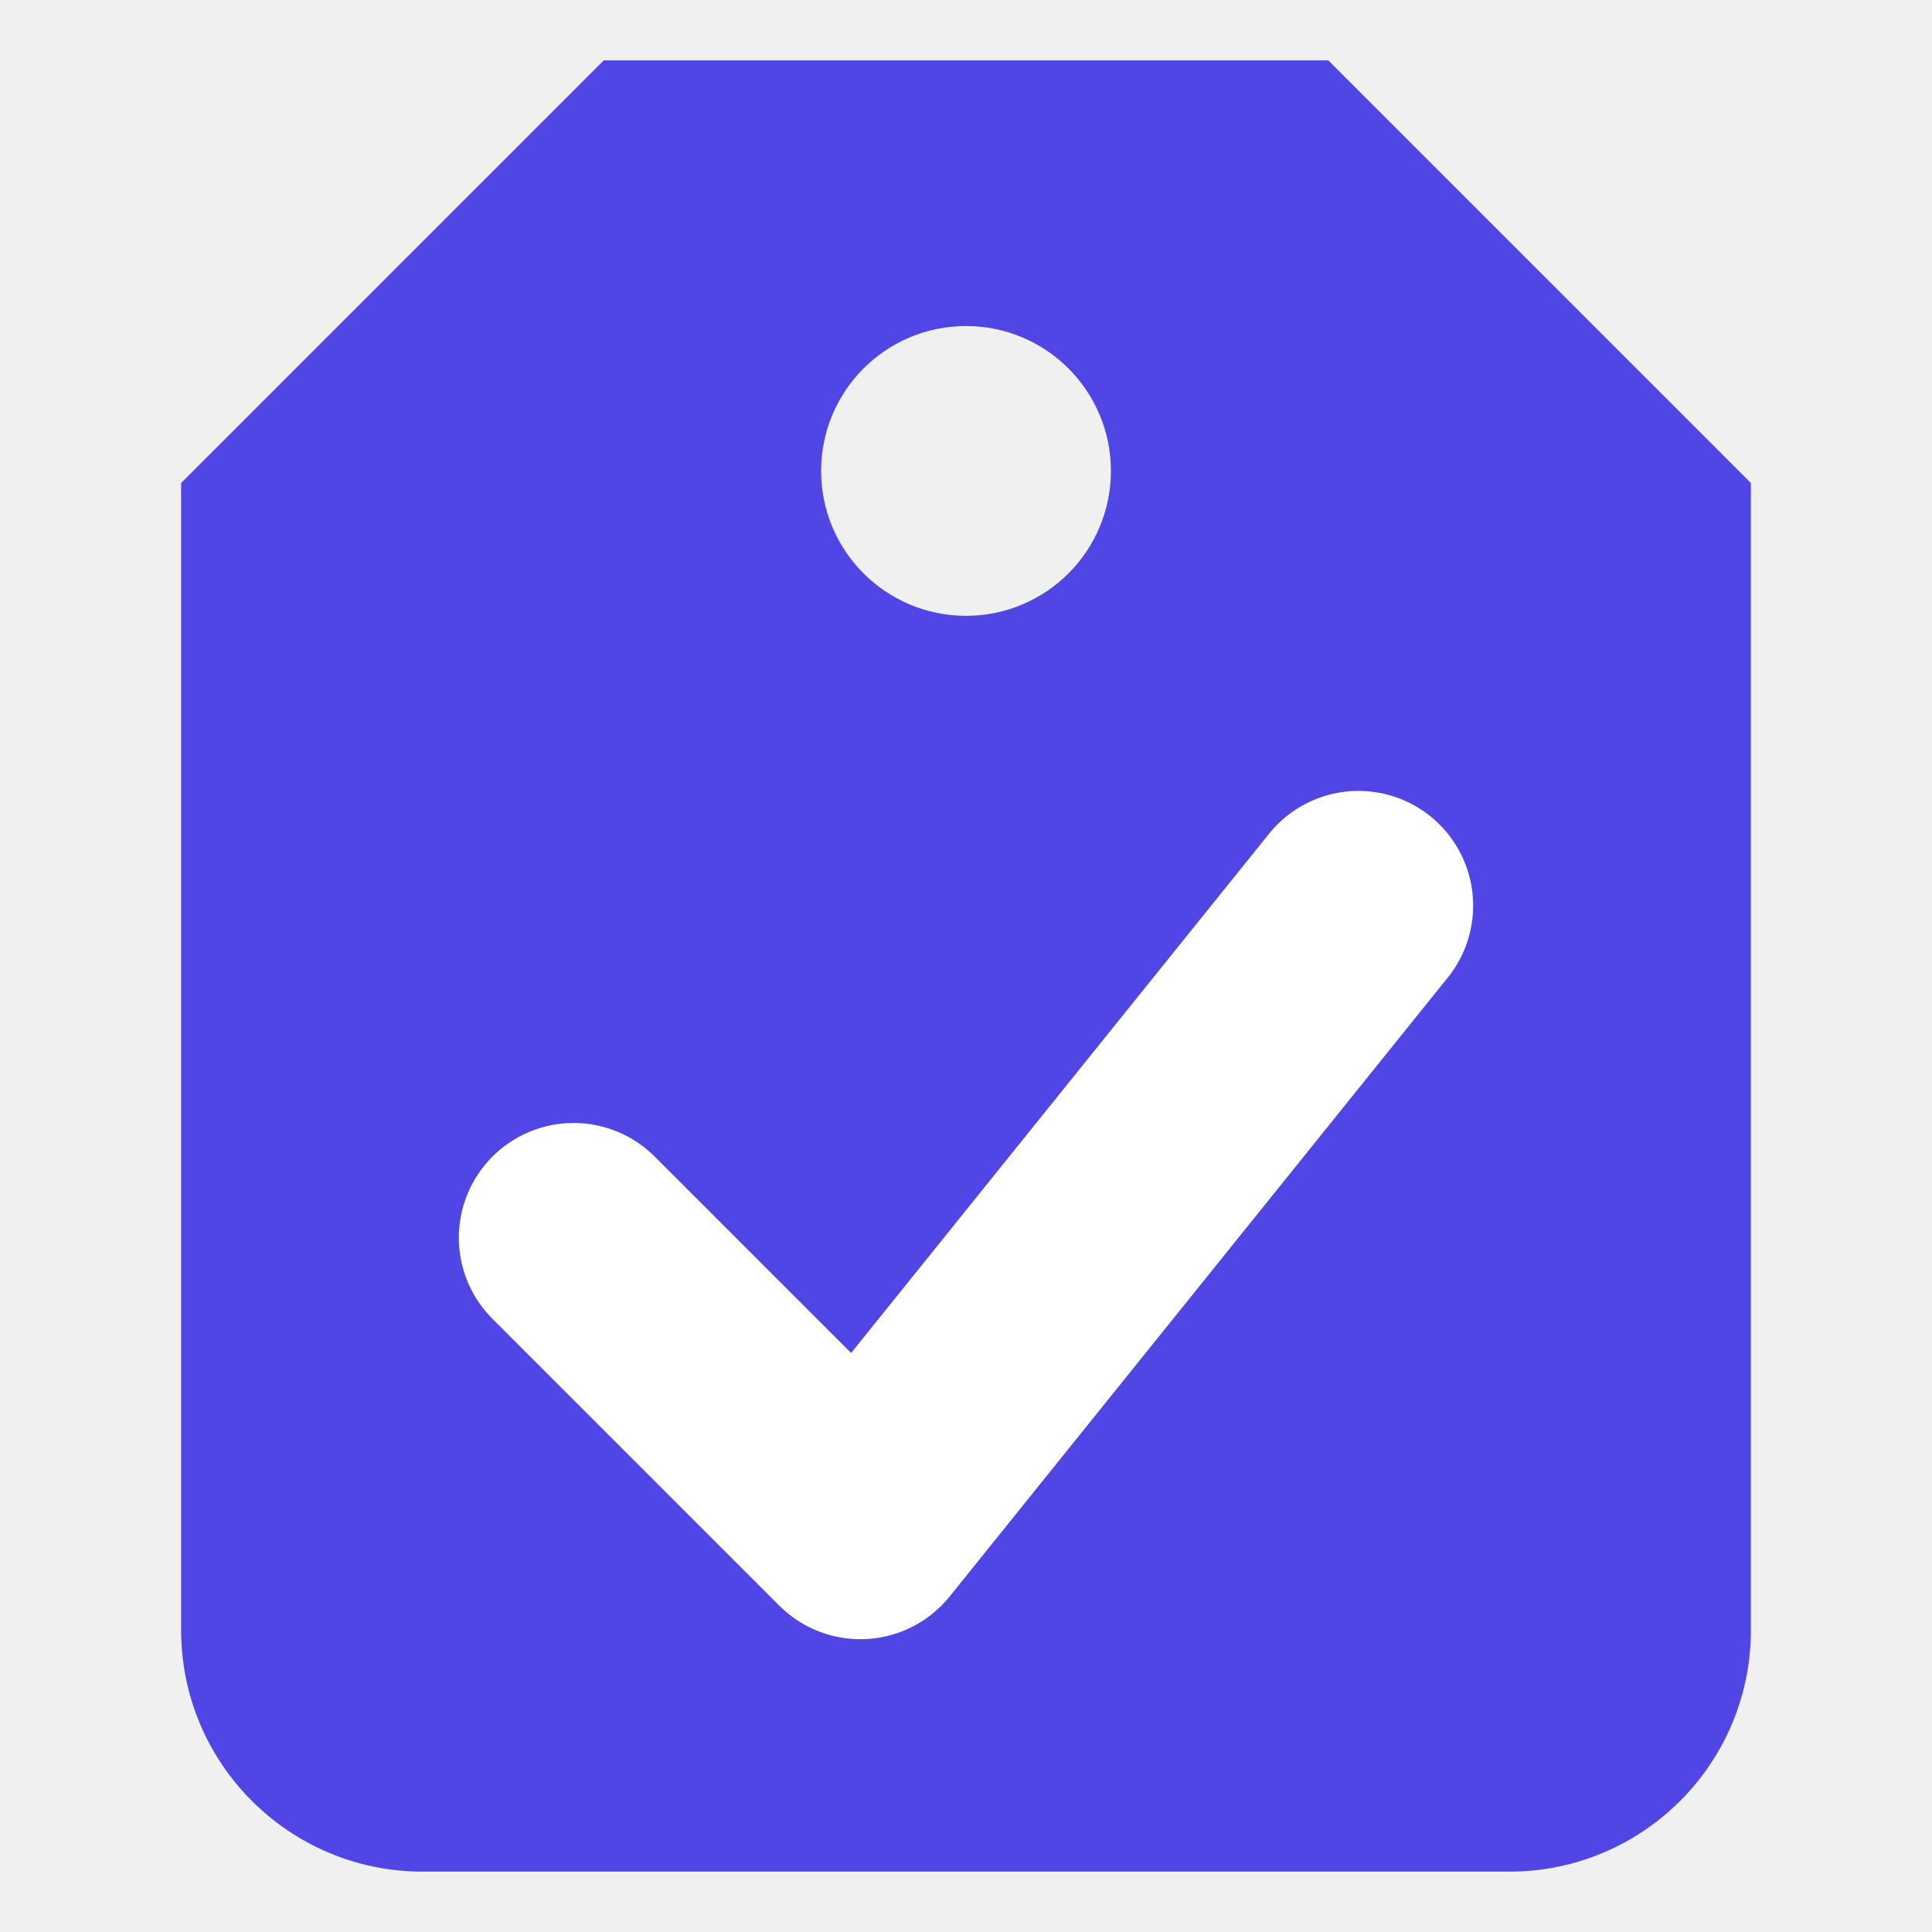
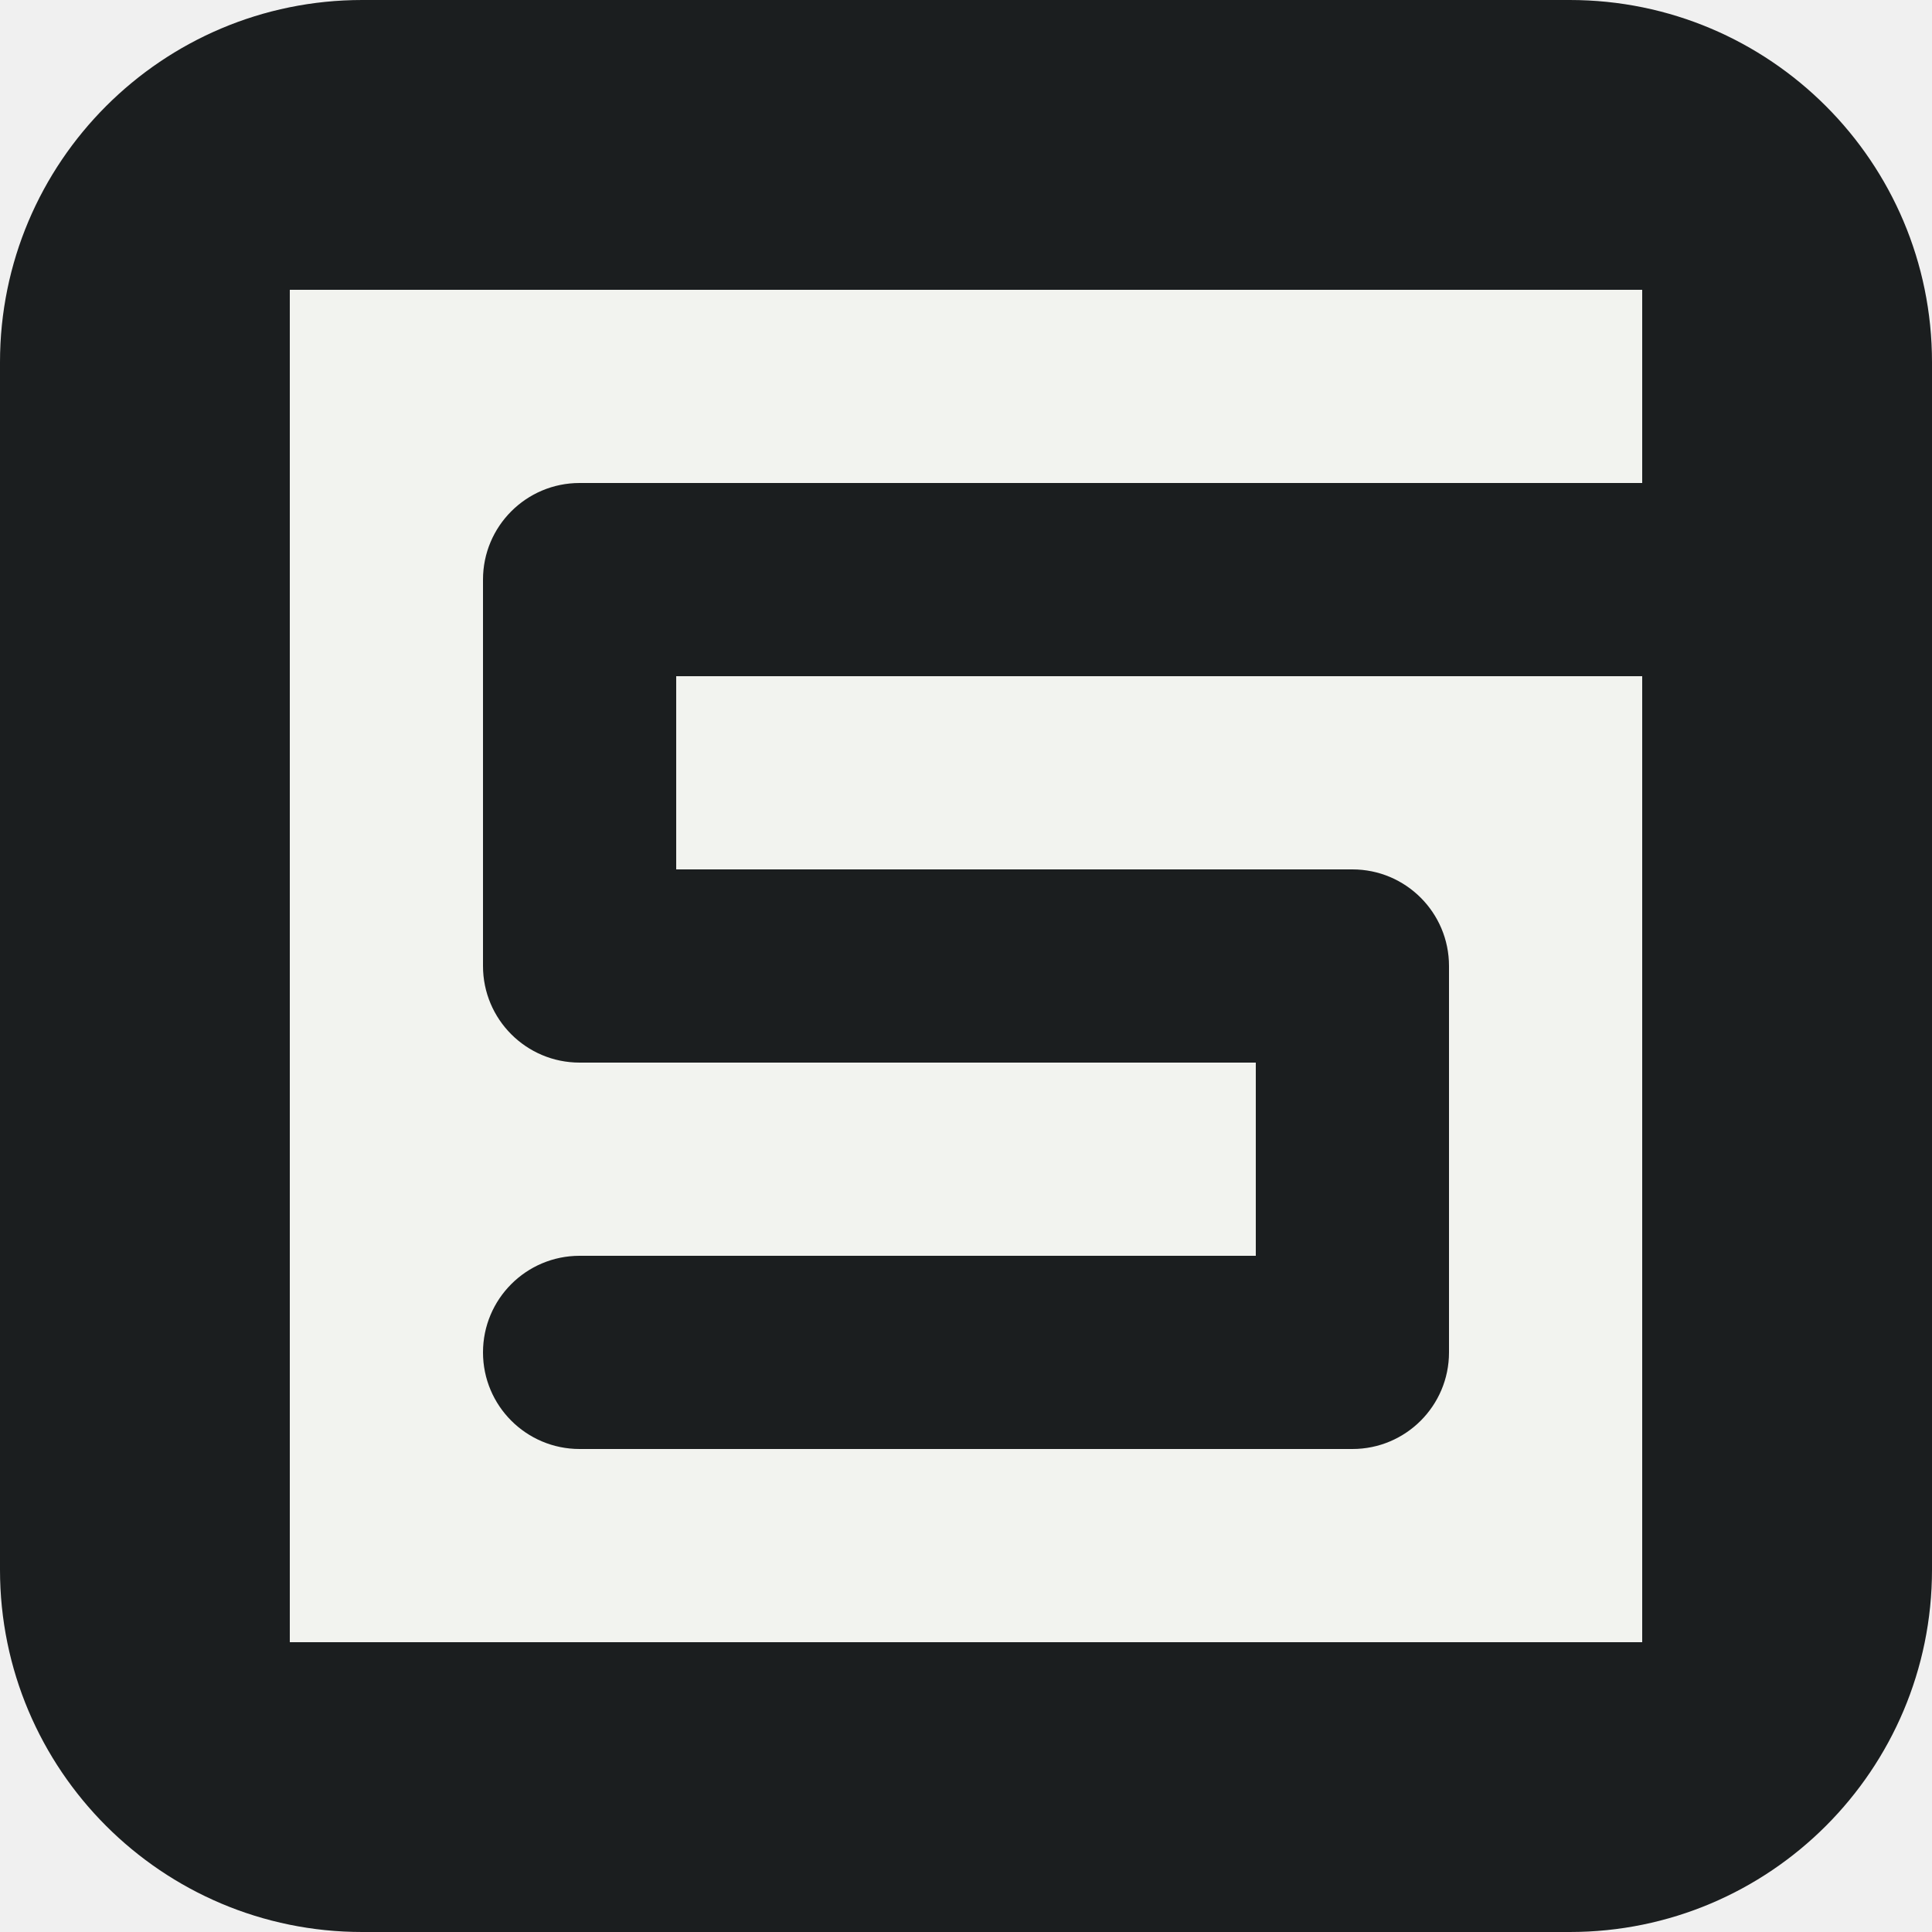
- <svg xmlns="http://www.w3.org/2000/svg" viewBox="0 0 32 32">
-   <path fill="#4f46e5" fill-rule="evenodd" d="M10 1H22L29 8V27A4 4 0 0 1 25 31H7A4 4 0 0 1 3 27V8ZM16 5.4a2.4 2.4 0 1 0 0 4.8a2.4 2.4 0 1 0 0-4.8Z" />
-   <path fill="none" stroke="#ffffff" stroke-width="3.8" stroke-linecap="round" stroke-linejoin="round" d="M9.5 20.5L14.25 25.25L22.5 15" />
+ <svg xmlns="http://www.w3.org/2000/svg" viewBox="0 0 64 64">
+   <rect width="64" height="64" rx="12" fill="#1b1e1f" />
+   <path fill="#f2f3ef" transform="translate(6.4 6.4) scale(0.8)" d="M4 4H60V12H16A4 4 0 0 0 12 16V32A4 4 0 0 0 16 36H44V44H16A4 4 0 0 0 16 52H48A4 4 0 0 0 52 48V32A4 4 0 0 0 48 28H20V20H60V60H4Z" />
</svg>
